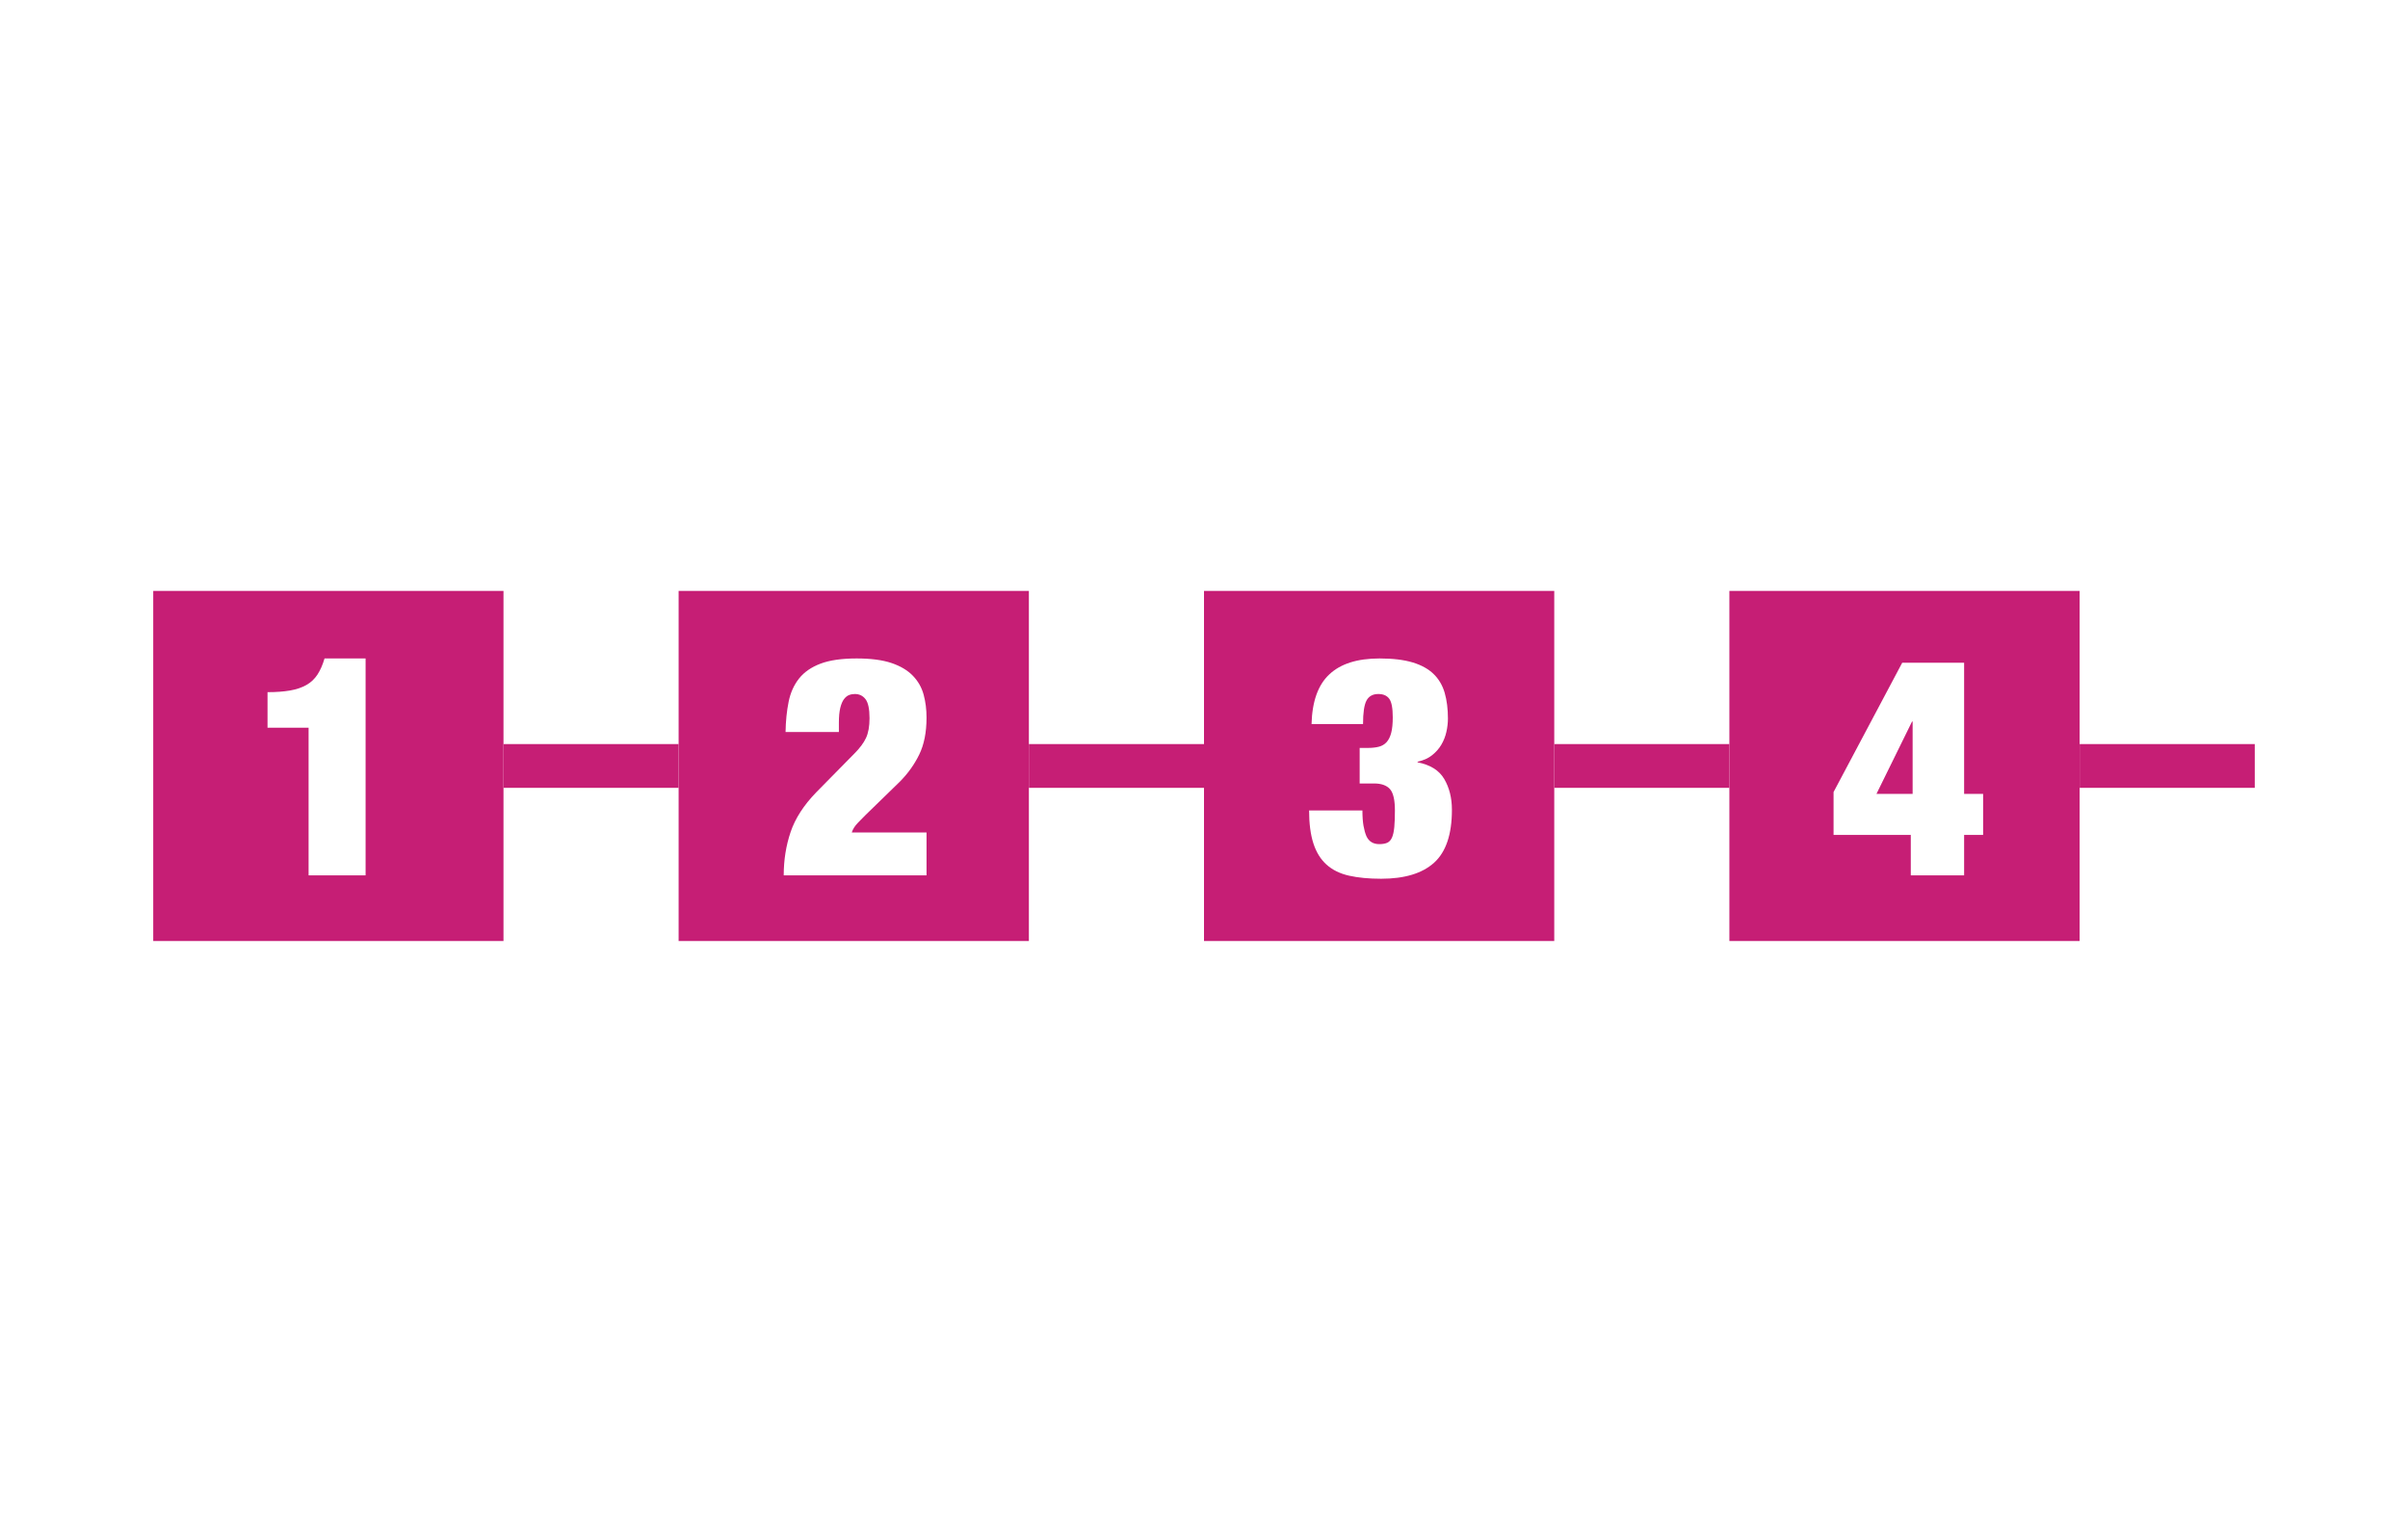
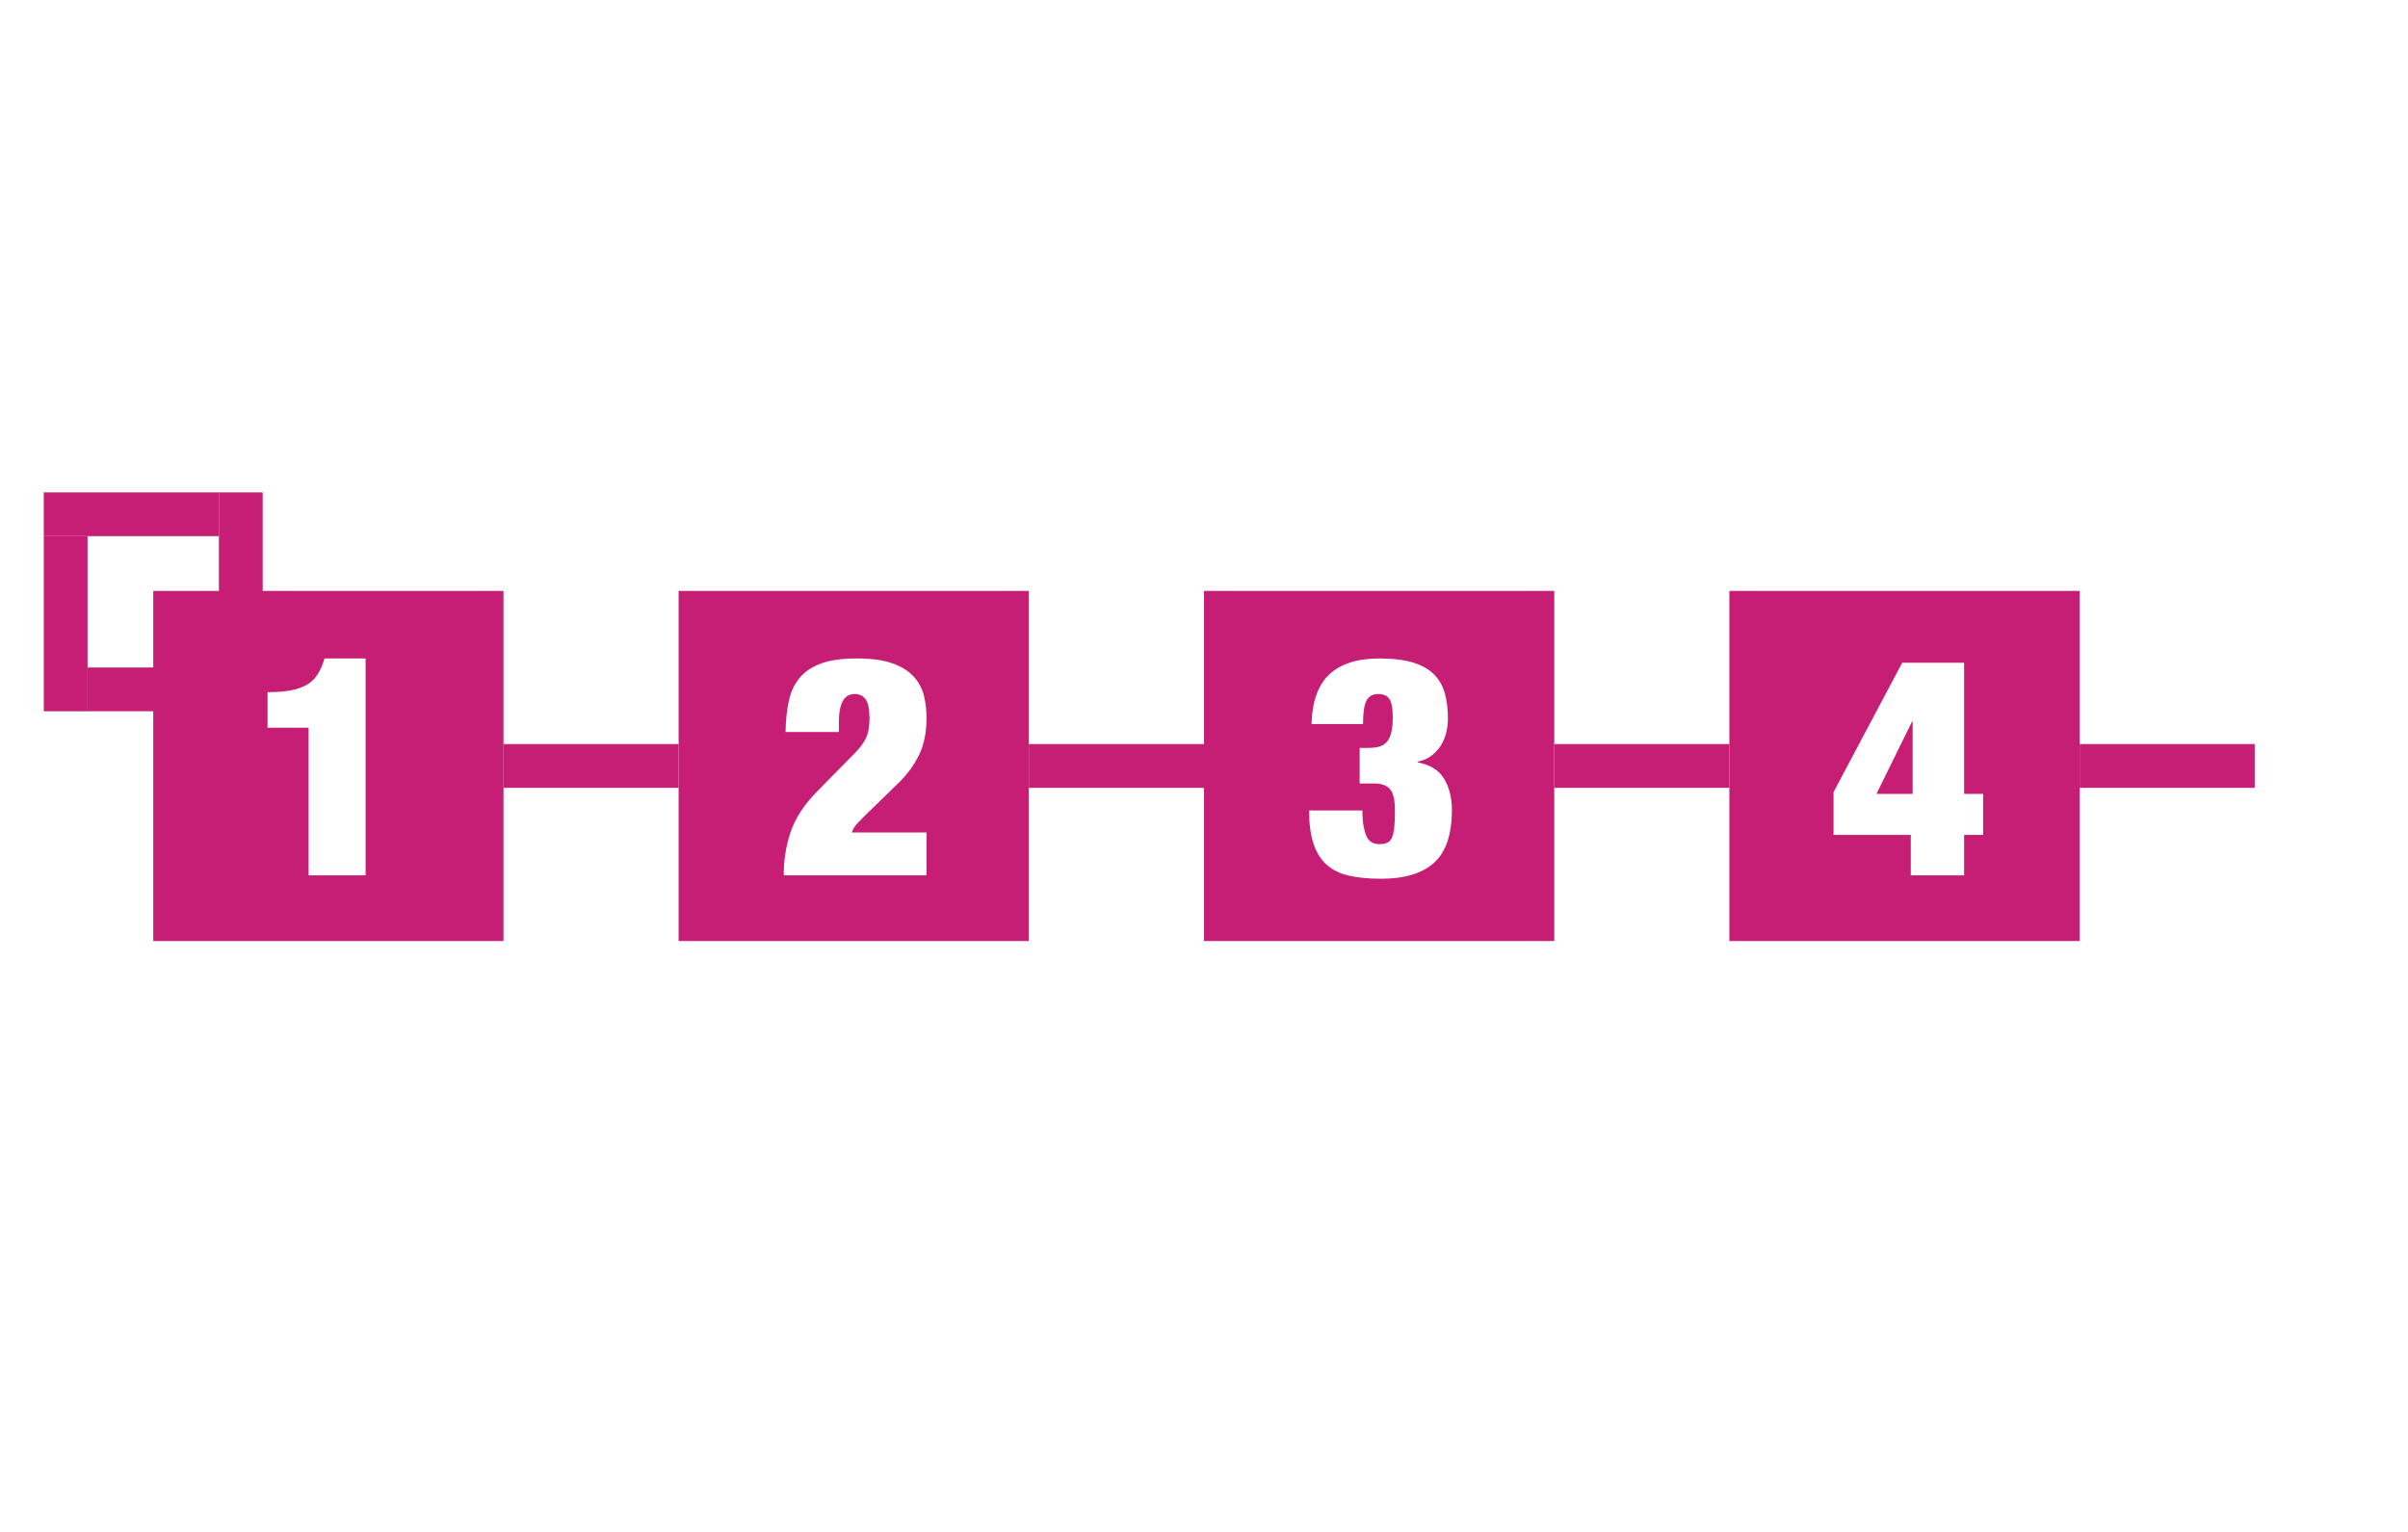
<svg xmlns="http://www.w3.org/2000/svg" width="110px" height="70px" viewBox="0 0 110 70" version="1.1">
  <g id="Algorithm/0" stroke="none" stroke-width="1" fill="none" fill-rule="evenodd" opacity="0.99">
-     <g id="0" transform="translate(7, 27)">
-       <g id="Operators/Operator1" fill="#C61C74">
+     <g id="0" transform="translate(2, 22)">
+       <g id="Operators/Line/Feedback" stroke="#C61C74">
+         <g id="Group">
+           <g id="Operators/Line/Horizontal" transform="translate(2, 9)" stroke-width="2">
+             <path d="M0,0.5 L8,0.5" id="path4944-9" />
+           </g>
+           <g id="Operators/Line/Horizontal" transform="translate(1, 6.5) rotate(-90) translate(-1, -6.5) translate(-3, 6)" stroke-width="2">
+             <path d="M0,0.5 L8,0.5" id="path4944-9" />
+           </g>
+           <g id="Operators/Line/Horizontal" transform="translate(4, 1.5) rotate(-180) translate(-4, -1.5) translate(0, 1)" stroke-width="2">
+             <path d="M0,0.5 L8,0.5" id="path4944-9" />
+           </g>
+           <g id="Operators/Line/Horizontal" transform="translate(9, 4.5) rotate(-270) translate(-9, -4.5) translate(5, 4)" stroke-width="2">
+             <path d="M0,0.5 L8,0.5" id="path4944-9" />
+           </g>
+         </g>
+       </g>
+       <g id="Operators/Operator1" transform="translate(5, 5)" fill="#C61C74">
        <g id="Operator1">
          <path d="M16,0 L16,16 L0,16 L0,0 L16,0 Z M9.701,3.088 L7.825,3.088 C7.741,3.377 7.634,3.622 7.503,3.823 C7.372,4.024 7.204,4.182 6.999,4.299 C6.794,4.416 6.546,4.5 6.257,4.551 C5.968,4.602 5.622,4.628 5.221,4.628 L5.221,4.628 L5.221,6.252 L7.097,6.252 L7.097,13 L9.701,13 L9.701,3.088 Z" id="Combined-Shape" />
        </g>
      </g>
-       <g id="Operators/Line/Horizontal" transform="translate(16, 7.5)" stroke="#C61C74" stroke-width="2">
+       <g id="Operators/Line/Horizontal" transform="translate(21, 12.5)" stroke="#C61C74" stroke-width="2">
        <path d="M0,0.5 L8,0.5" id="path4944-9" />
      </g>
-       <g id="Operators/Operator2" transform="translate(24, 0)" fill="#C61C74">
+       <g id="Operators/Operator2" transform="translate(29, 5)" fill="#C61C74">
        <g id="Operator2">
          <path d="M16,0 L16,16 L0,16 L0,0 L16,0 Z M8.133,3.088 C7.452,3.088 6.901,3.167 6.481,3.326 C6.061,3.485 5.734,3.711 5.501,4.005 C5.268,4.299 5.109,4.654 5.025,5.069 C4.941,5.484 4.894,5.944 4.885,6.448 L4.885,6.448 L7.321,6.448 L7.321,6.028 C7.321,5.748 7.342,5.522 7.384,5.349 C7.426,5.176 7.482,5.043 7.552,4.95 C7.622,4.857 7.699,4.794 7.783,4.761 C7.867,4.728 7.956,4.712 8.049,4.712 C8.254,4.712 8.418,4.791 8.539,4.95 C8.66,5.109 8.721,5.398 8.721,5.818 C8.721,6.191 8.667,6.492 8.56,6.721 C8.453,6.95 8.273,7.19 8.021,7.442 L8.021,7.442 L6.285,9.206 C5.716,9.794 5.326,10.398 5.116,11.019 C4.906,11.64 4.801,12.3 4.801,13 L4.801,13 L11.325,13 L11.325,11.04 L7.909,11.04 C7.956,10.891 8.047,10.746 8.182,10.606 C8.227,10.559 8.271,10.514 8.313,10.471 L8.313,10.471 L8.553,10.228 L10.093,8.73 C10.466,8.357 10.765,7.941 10.989,7.484 C11.213,7.027 11.325,6.462 11.325,5.79 C11.325,5.417 11.281,5.067 11.192,4.74 C11.103,4.413 10.94,4.126 10.702,3.879 C10.464,3.632 10.14,3.438 9.729,3.298 C9.318,3.158 8.786,3.088 8.133,3.088 Z" id="Combined-Shape" />
        </g>
      </g>
-       <g id="Operators/Line/Horizontal" transform="translate(40, 7.5)" stroke="#C61C74" stroke-width="2">
+       <g id="Operators/Line/Horizontal" transform="translate(45, 12.5)" stroke="#C61C74" stroke-width="2">
        <path d="M0,0.5 L8,0.5" id="path4944-9" />
      </g>
-       <g id="Operators/Operator3" transform="translate(48, 0)" fill="#C61C74">
+       <g id="Operators/Operator3" transform="translate(53, 5)" fill="#C61C74">
        <g id="Operator3">
          <path d="M16,0 L16,16 L0,16 L0,0 L16,0 Z M8.021,3.088 C7.004,3.088 6.238,3.331 5.725,3.816 C5.212,4.292 4.941,5.048 4.913,6.084 L4.913,6.084 L7.265,6.084 C7.265,5.561 7.319,5.202 7.426,5.006 C7.533,4.81 7.713,4.712 7.965,4.712 C8.189,4.712 8.355,4.784 8.462,4.929 C8.569,5.074 8.623,5.356 8.623,5.776 C8.623,6.065 8.6,6.301 8.553,6.483 C8.506,6.665 8.436,6.807 8.343,6.91 C8.25,7.013 8.133,7.083 7.993,7.12 C7.853,7.157 7.685,7.176 7.489,7.176 L7.489,7.176 L7.111,7.176 L7.111,8.8 L7.769,8.8 C8.096,8.8 8.336,8.884 8.49,9.052 C8.644,9.22 8.721,9.547 8.721,10.032 C8.721,10.34 8.712,10.594 8.693,10.795 C8.674,10.996 8.639,11.154 8.588,11.271 C8.537,11.388 8.464,11.467 8.371,11.509 C8.278,11.551 8.156,11.572 8.007,11.572 C7.727,11.572 7.531,11.451 7.419,11.208 C7.363,11.077 7.319,10.919 7.286,10.732 C7.253,10.545 7.237,10.312 7.237,10.032 L7.237,10.032 L4.801,10.032 C4.801,10.629 4.866,11.131 4.997,11.537 C5.128,11.943 5.328,12.267 5.599,12.51 C5.87,12.753 6.213,12.921 6.628,13.014 C7.043,13.107 7.531,13.154 8.091,13.154 C9.164,13.154 9.972,12.909 10.513,12.419 C11.054,11.929 11.325,11.124 11.325,10.004 C11.325,9.463 11.208,8.994 10.975,8.597 C10.742,8.2 10.336,7.946 9.757,7.834 L9.757,7.834 L9.757,7.806 C10.018,7.75 10.238,7.652 10.415,7.512 C10.592,7.372 10.735,7.211 10.842,7.029 C10.949,6.847 11.026,6.651 11.073,6.441 C11.12,6.231 11.143,6.028 11.143,5.832 C11.143,5.393 11.094,5.004 10.996,4.663 C10.898,4.322 10.73,4.035 10.492,3.802 C10.254,3.569 9.934,3.391 9.533,3.27 C9.132,3.149 8.628,3.088 8.021,3.088 Z" id="Combined-Shape" />
        </g>
      </g>
-       <g id="Operators/Line/Horizontal" transform="translate(64, 7.5)" stroke="#C61C74" stroke-width="2">
+       <g id="Operators/Line/Horizontal" transform="translate(69, 12.5)" stroke="#C61C74" stroke-width="2">
        <path d="M0,0.5 L8,0.5" id="path4944-9" />
      </g>
-       <g id="Operators/Operator4" transform="translate(72, 0)" fill="#C61C74">
+       <g id="Operators/Operator4" transform="translate(77, 5)" fill="#C61C74">
        <g id="Operator4">
          <path d="M16,0 L16,16 L0,16 L0,0 L16,0 Z M10.723,3.284 L7.895,3.284 L4.759,9.192 L4.759,11.152 L8.287,11.152 L8.287,13 L10.723,13 L10.723,11.152 L11.591,11.152 L11.591,9.276 L10.723,9.276 L10.723,3.284 Z M8.371,5.972 L8.371,9.276 L6.719,9.276 L8.343,5.972 L8.371,5.972 Z" id="Combined-Shape" />
        </g>
      </g>
-       <g id="Operators/Line/Horizontal" transform="translate(88, 7.5)" stroke="#C61C74" stroke-width="2">
+       <g id="Operators/Line/Horizontal" transform="translate(93, 12.5)" stroke="#C61C74" stroke-width="2">
        <path d="M0,0.5 L8,0.5" id="path4944-9" />
      </g>
    </g>
  </g>
</svg>
